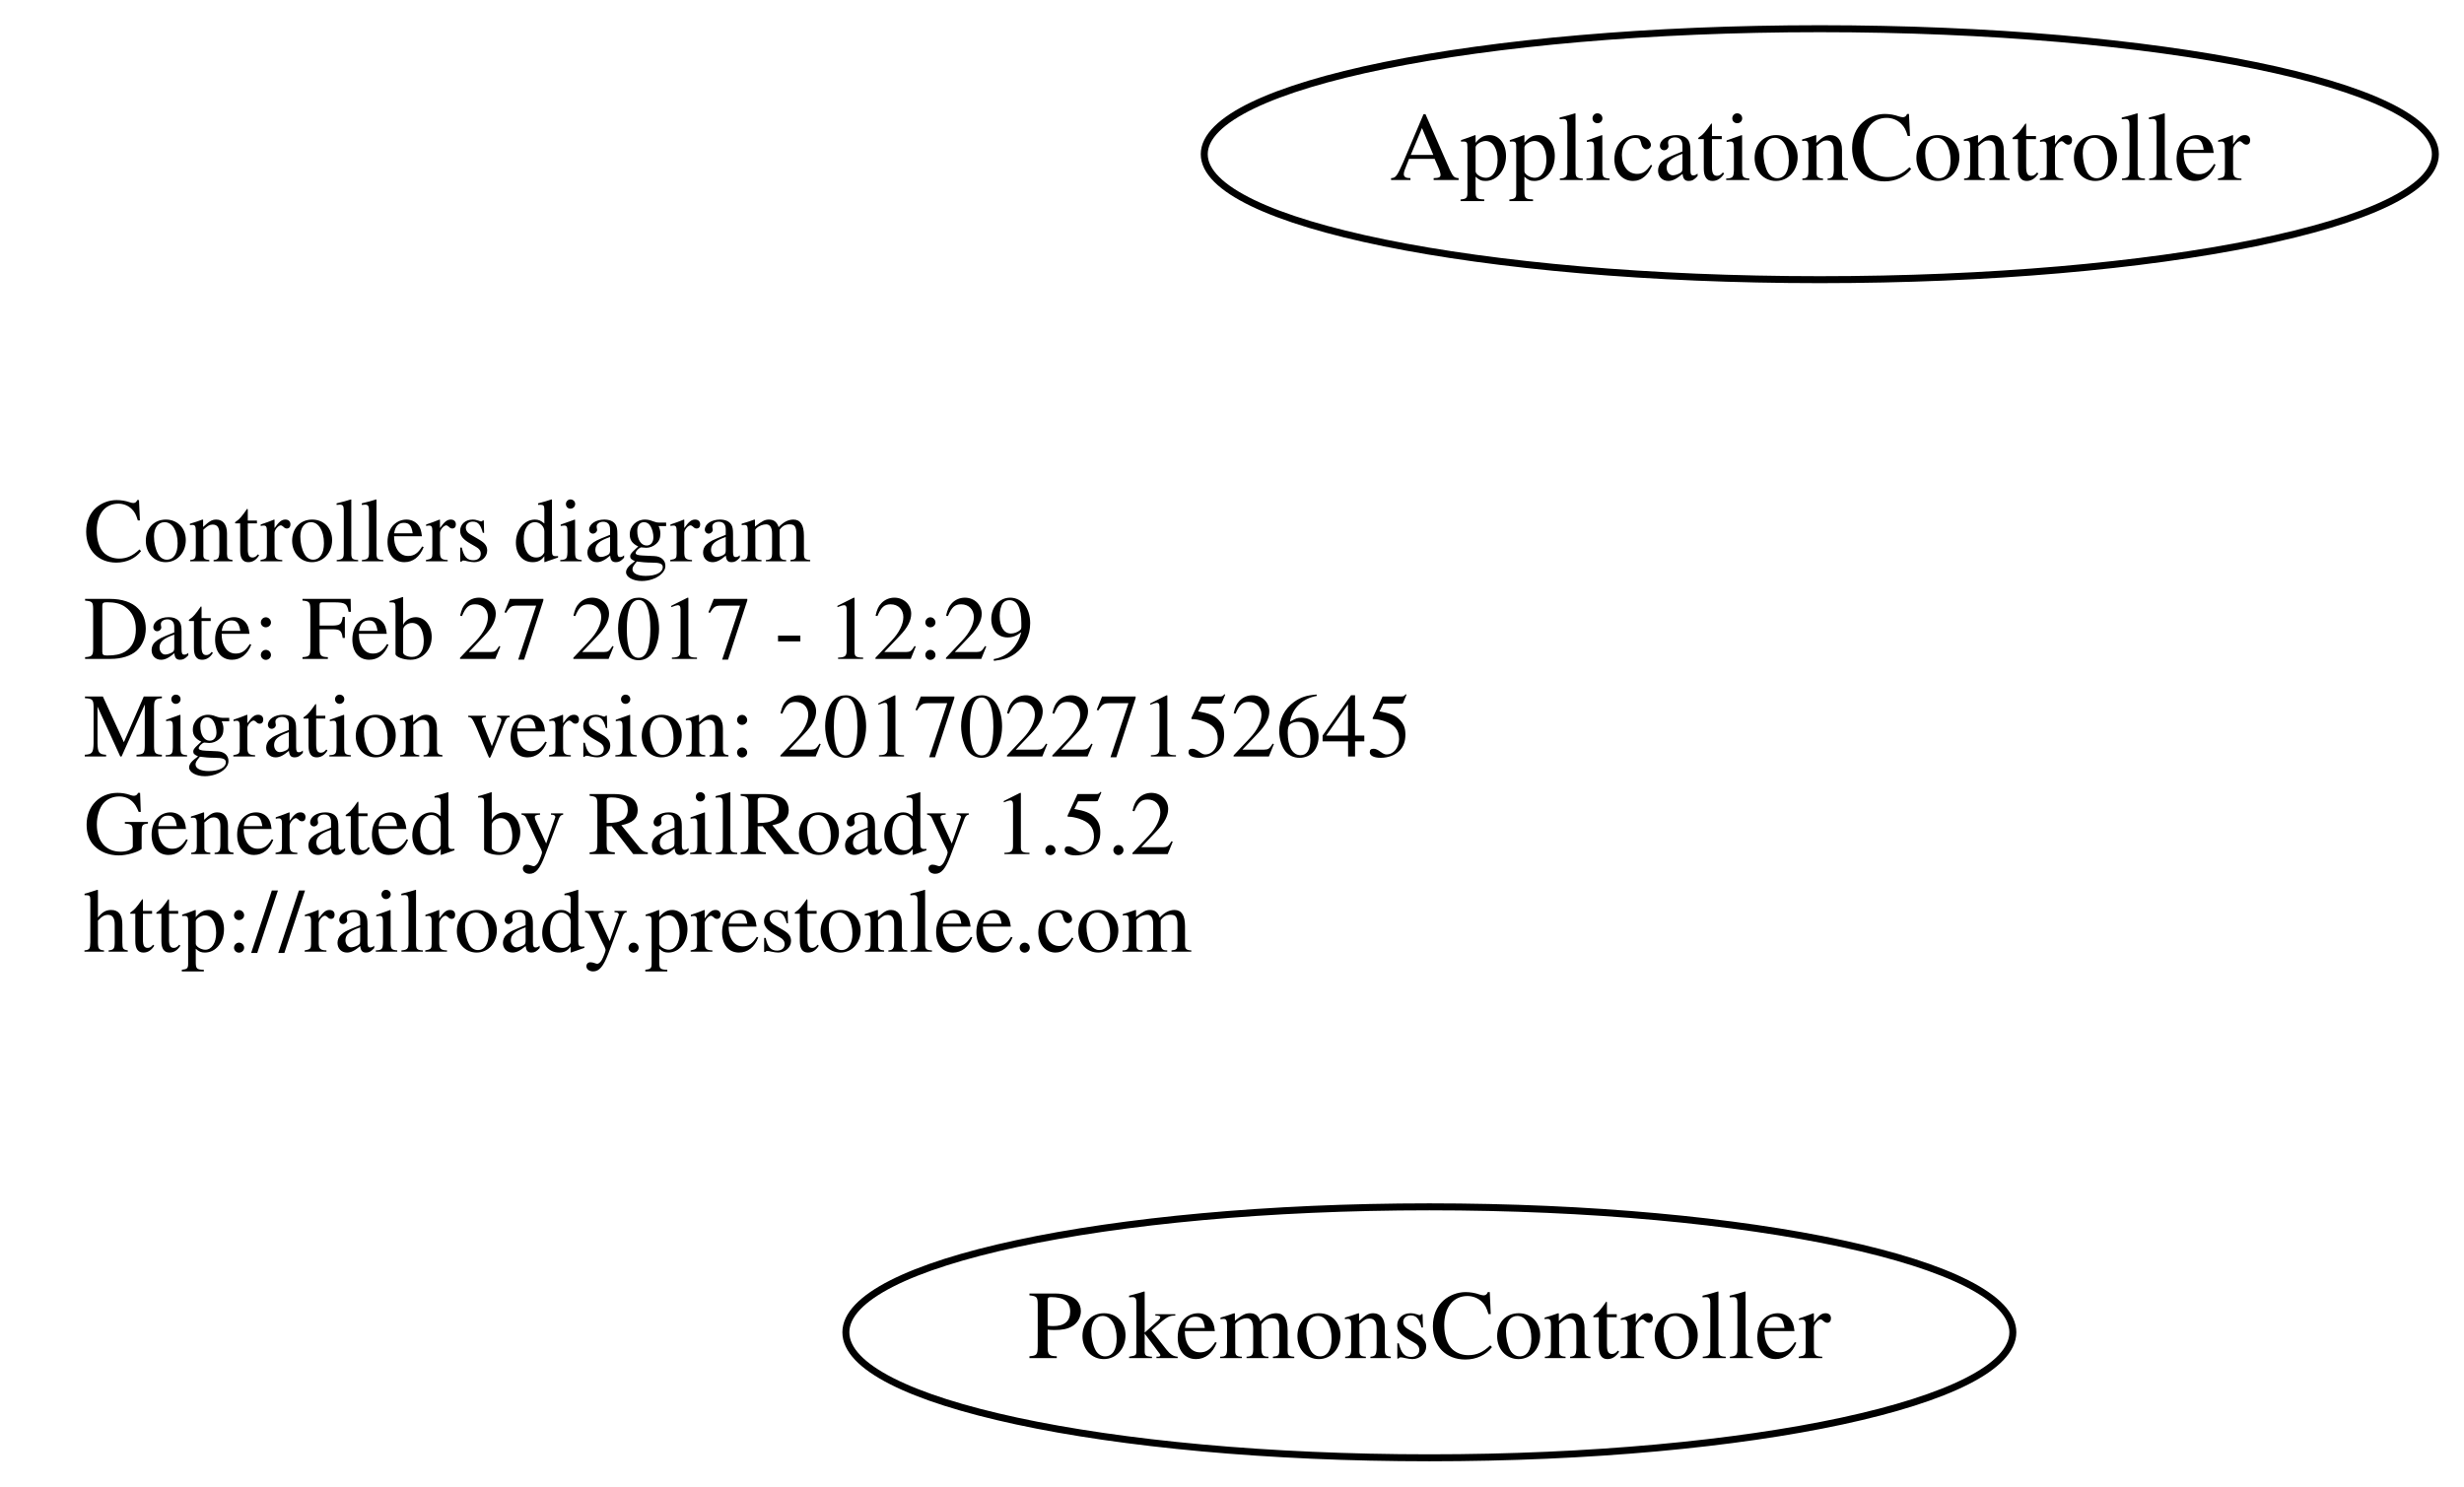
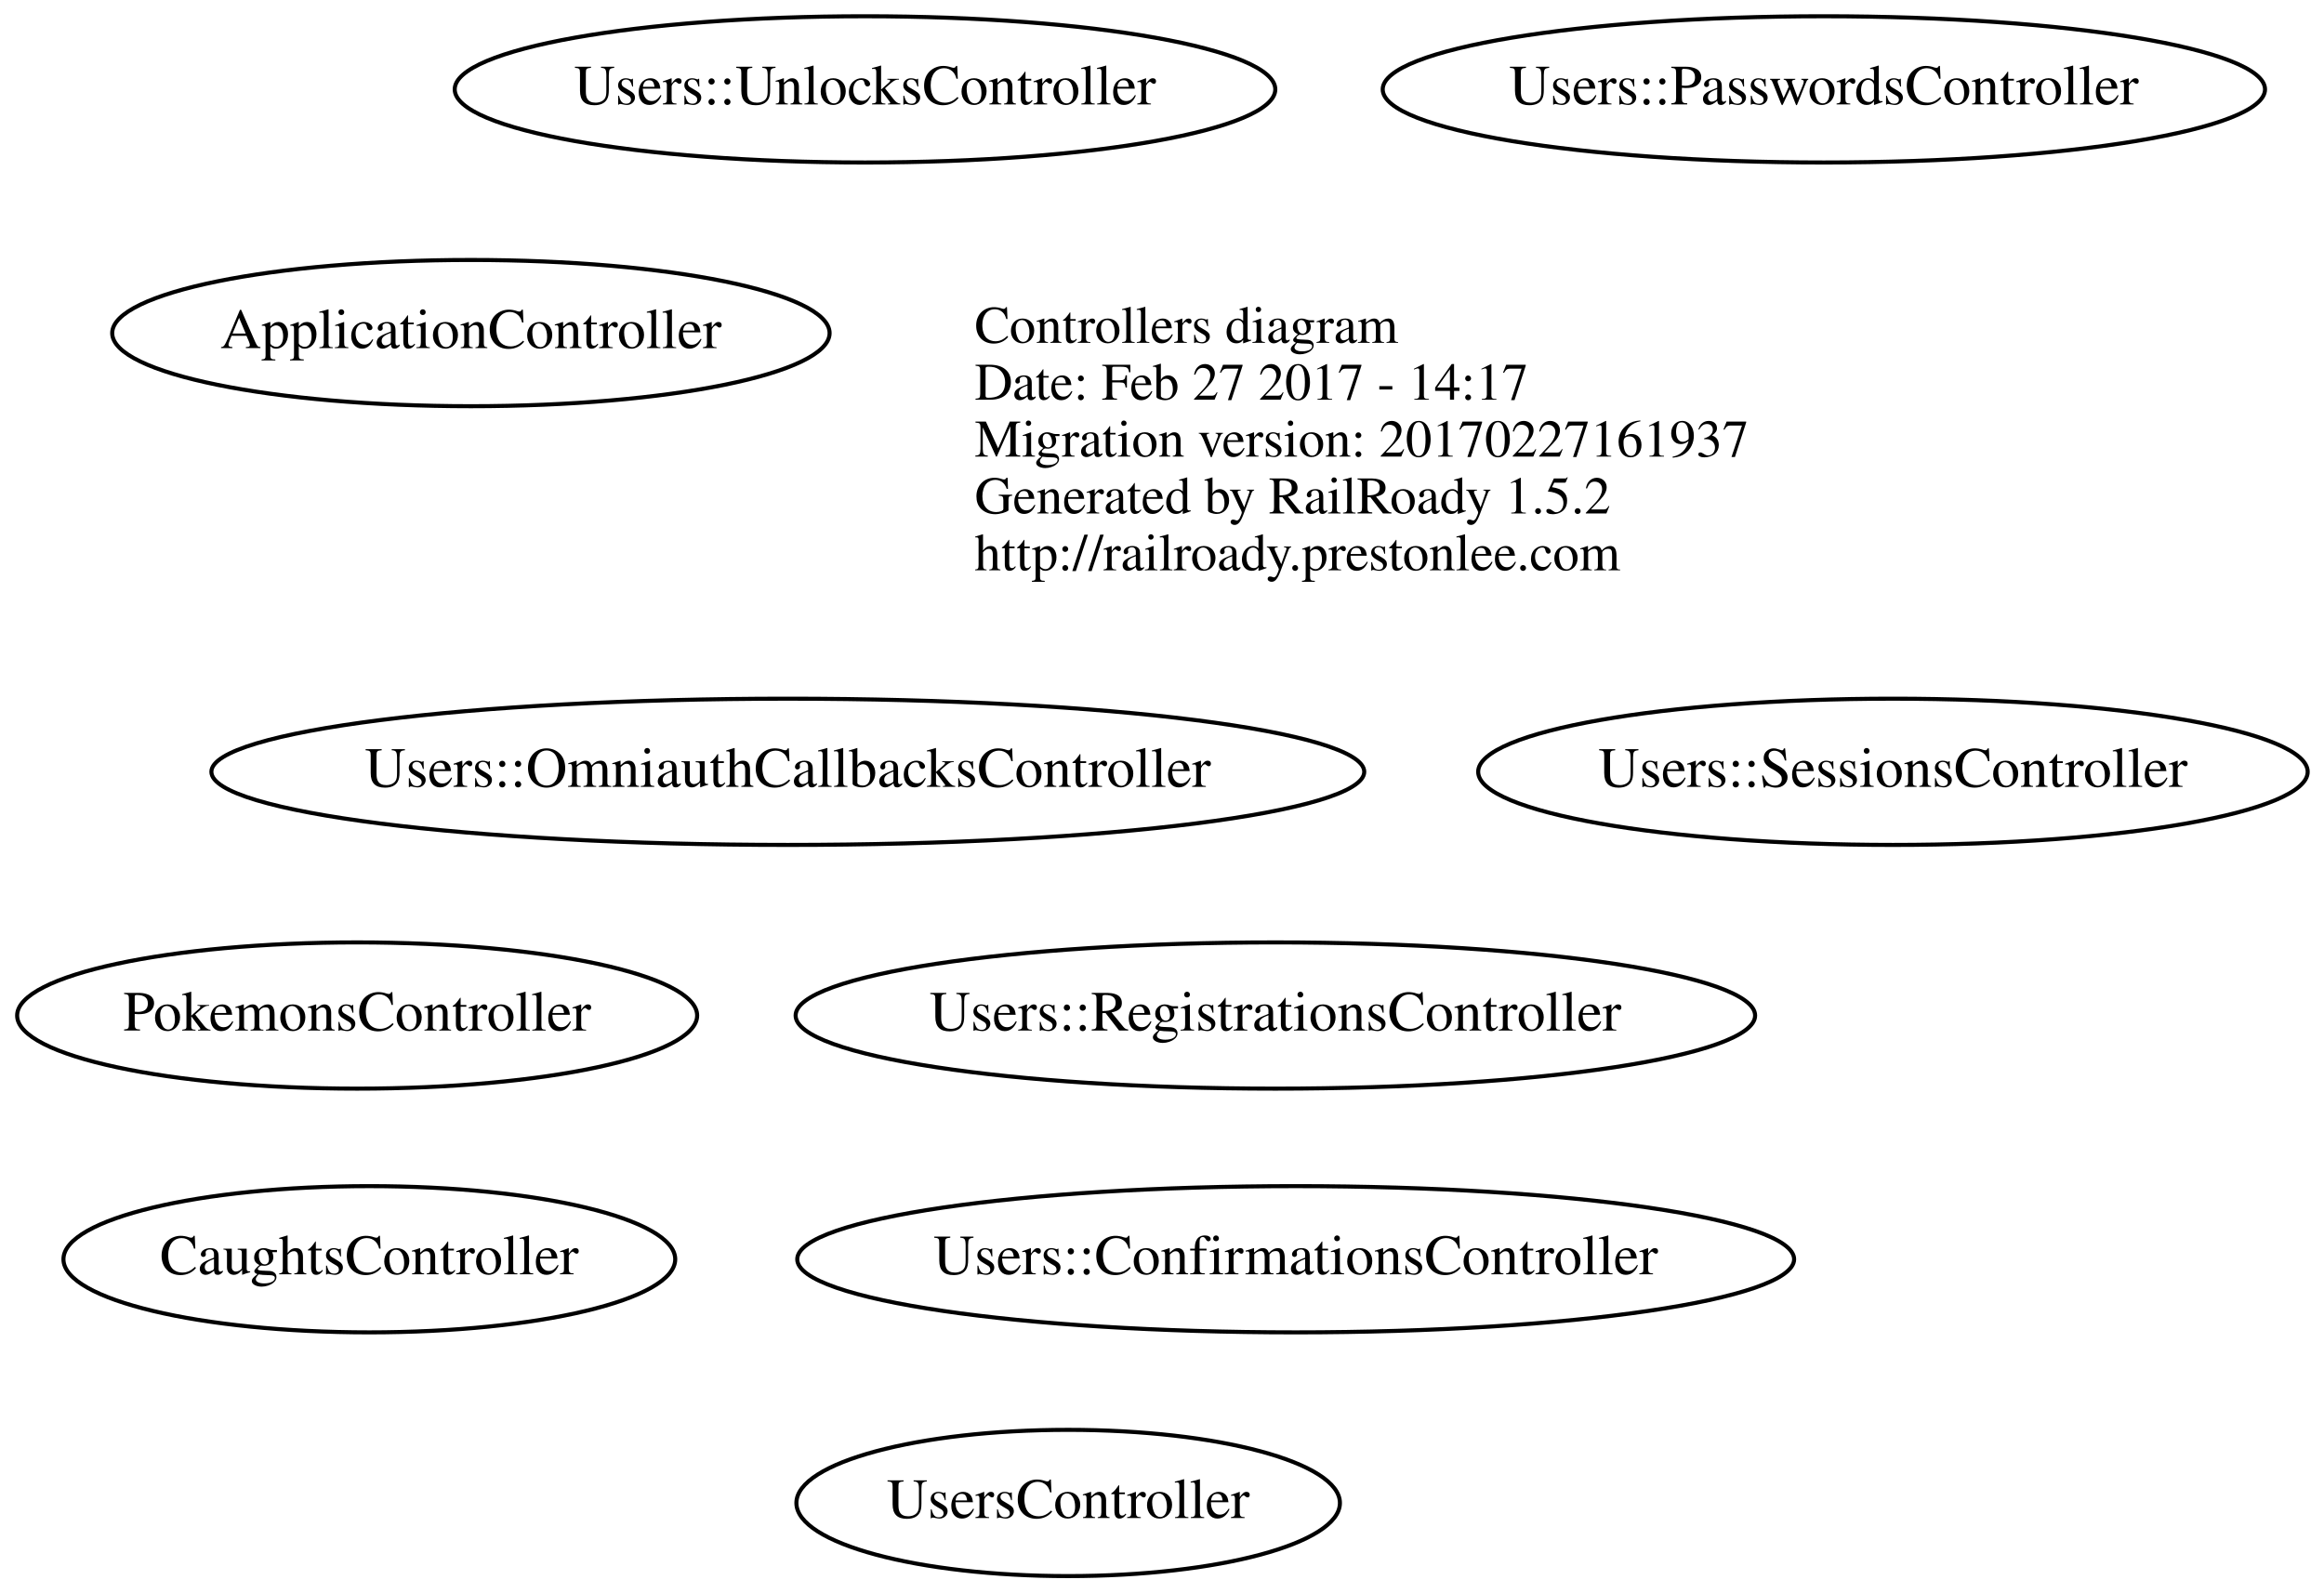
- <svg xmlns="http://www.w3.org/2000/svg" width="353pt" height="213pt" viewBox="0.00 0.00 353.39 213.00">
-   <g id="graph0" class="graph" transform="scale(1 1) rotate(0) translate(121 92)">
-     <polygon fill="none" stroke="none" points="-121,121 -121,-92 232.392,-92 232.392,121 -121,121" />
+ <svg xmlns="http://www.w3.org/2000/svg" width="572pt" height="392pt" viewBox="0.00 0.00 571.88 392.00">
+   <g id="graph0" class="graph" transform="scale(1 1) rotate(0) translate(195.843 184)">
+     <polygon fill="none" stroke="none" points="-195.843,208 -195.843,-184 376.041,-184 376.041,208 -195.843,208" />
    <g id="node1" class="node">
-       <text text-anchor="start" x="-109" y="-11.6" font-family="Times,serif" font-size="13.00">Controllers diagram</text>
-       <text text-anchor="start" x="-109" y="2.4" font-family="Times,serif" font-size="13.00">Date: Feb 27 2017 - 12:29</text>
-       <text text-anchor="start" x="-109" y="16.4" font-family="Times,serif" font-size="13.00">Migration version: 20170227152645</text>
-       <text text-anchor="start" x="-109" y="30.4" font-family="Times,serif" font-size="13.00">Generated by RailRoady 1.5.2</text>
-       <text text-anchor="start" x="-109" y="44.4" font-family="Times,serif" font-size="13.00">http://railroady.prestonlee.com</text>
+       <text text-anchor="start" x="44" y="-99.6" font-family="Times,serif" font-size="13.00">Controllers diagram</text>
+       <text text-anchor="start" x="44" y="-85.6" font-family="Times,serif" font-size="13.00">Date: Feb 27 2017 - 14:17</text>
+       <text text-anchor="start" x="44" y="-71.6" font-family="Times,serif" font-size="13.00">Migration version: 20170227161937</text>
+       <text text-anchor="start" x="44" y="-57.6" font-family="Times,serif" font-size="13.00">Generated by RailRoady 1.5.2</text>
+       <text text-anchor="start" x="44" y="-43.6" font-family="Times,serif" font-size="13.00">http://railroady.prestonlee.com</text>
    </g>
    <g id="node2" class="node">
-       <ellipse fill="none" stroke="black" cx="140" cy="-70" rx="88.284" ry="18" />
-       <text text-anchor="middle" x="140" y="-66.3" font-family="Times,serif" font-size="14.00">ApplicationController</text>
+       <ellipse fill="none" stroke="black" cx="-105" cy="126" rx="75.287" ry="18" />
+       <text text-anchor="middle" x="-105" y="129.7" font-family="Times,serif" font-size="14.00">CaughtsController</text>
    </g>
    <g id="node3" class="node">
-       <ellipse fill="none" stroke="black" cx="84" cy="99" rx="83.685" ry="18" />
-       <text text-anchor="middle" x="84" y="102.7" font-family="Times,serif" font-size="14.00">PokemonsController</text>
+       <ellipse fill="none" stroke="black" cx="-2" cy="6" rx="141.875" ry="18" />
+       <text text-anchor="middle" x="-2" y="9.7" font-family="Times,serif" font-size="14.00">Users::OmniauthCallbacksController</text>
+     </g>
+     <g id="node4" class="node">
+       <ellipse fill="none" stroke="black" cx="118" cy="66" rx="118.079" ry="18" />
+       <text text-anchor="middle" x="118" y="69.7" font-family="Times,serif" font-size="14.00">Users::RegistrationsController</text>
+     </g>
+     <g id="node5" class="node">
+       <ellipse fill="none" stroke="black" cx="17" cy="-162" rx="100.983" ry="18" />
+       <text text-anchor="middle" x="17" y="-158.3" font-family="Times,serif" font-size="14.00">Users::UnlocksController</text>
+     </g>
+     <g id="node6" class="node">
+       <ellipse fill="none" stroke="black" cx="123" cy="126" rx="122.678" ry="18" />
+       <text text-anchor="middle" x="123" y="129.7" font-family="Times,serif" font-size="14.00">Users::ConfirmationsController</text>
+     </g>
+     <g id="node7" class="node">
+       <ellipse fill="none" stroke="black" cx="270" cy="6" rx="102.082" ry="18" />
+       <text text-anchor="middle" x="270" y="9.7" font-family="Times,serif" font-size="14.00">Users::SessionsController</text>
+     </g>
+     <g id="node8" class="node">
+       <ellipse fill="none" stroke="black" cx="253" cy="-162" rx="108.581" ry="18" />
+       <text text-anchor="middle" x="253" y="-158.3" font-family="Times,serif" font-size="14.00">Users::PasswordsController</text>
+     </g>
+     <g id="node9" class="node">
+       <ellipse fill="none" stroke="black" cx="-80" cy="-102" rx="88.284" ry="18" />
+       <text text-anchor="middle" x="-80" y="-98.3" font-family="Times,serif" font-size="14.00">ApplicationController</text>
+     </g>
+     <g id="node10" class="node">
+       <ellipse fill="none" stroke="black" cx="-108" cy="66" rx="83.685" ry="18" />
+       <text text-anchor="middle" x="-108" y="69.7" font-family="Times,serif" font-size="14.00">PokemonsController</text>
+     </g>
+     <g id="node11" class="node">
+       <ellipse fill="none" stroke="black" cx="67" cy="186" rx="66.888" ry="18" />
+       <text text-anchor="middle" x="67" y="189.7" font-family="Times,serif" font-size="14.00">UsersController</text>
    </g>
  </g>
</svg>
